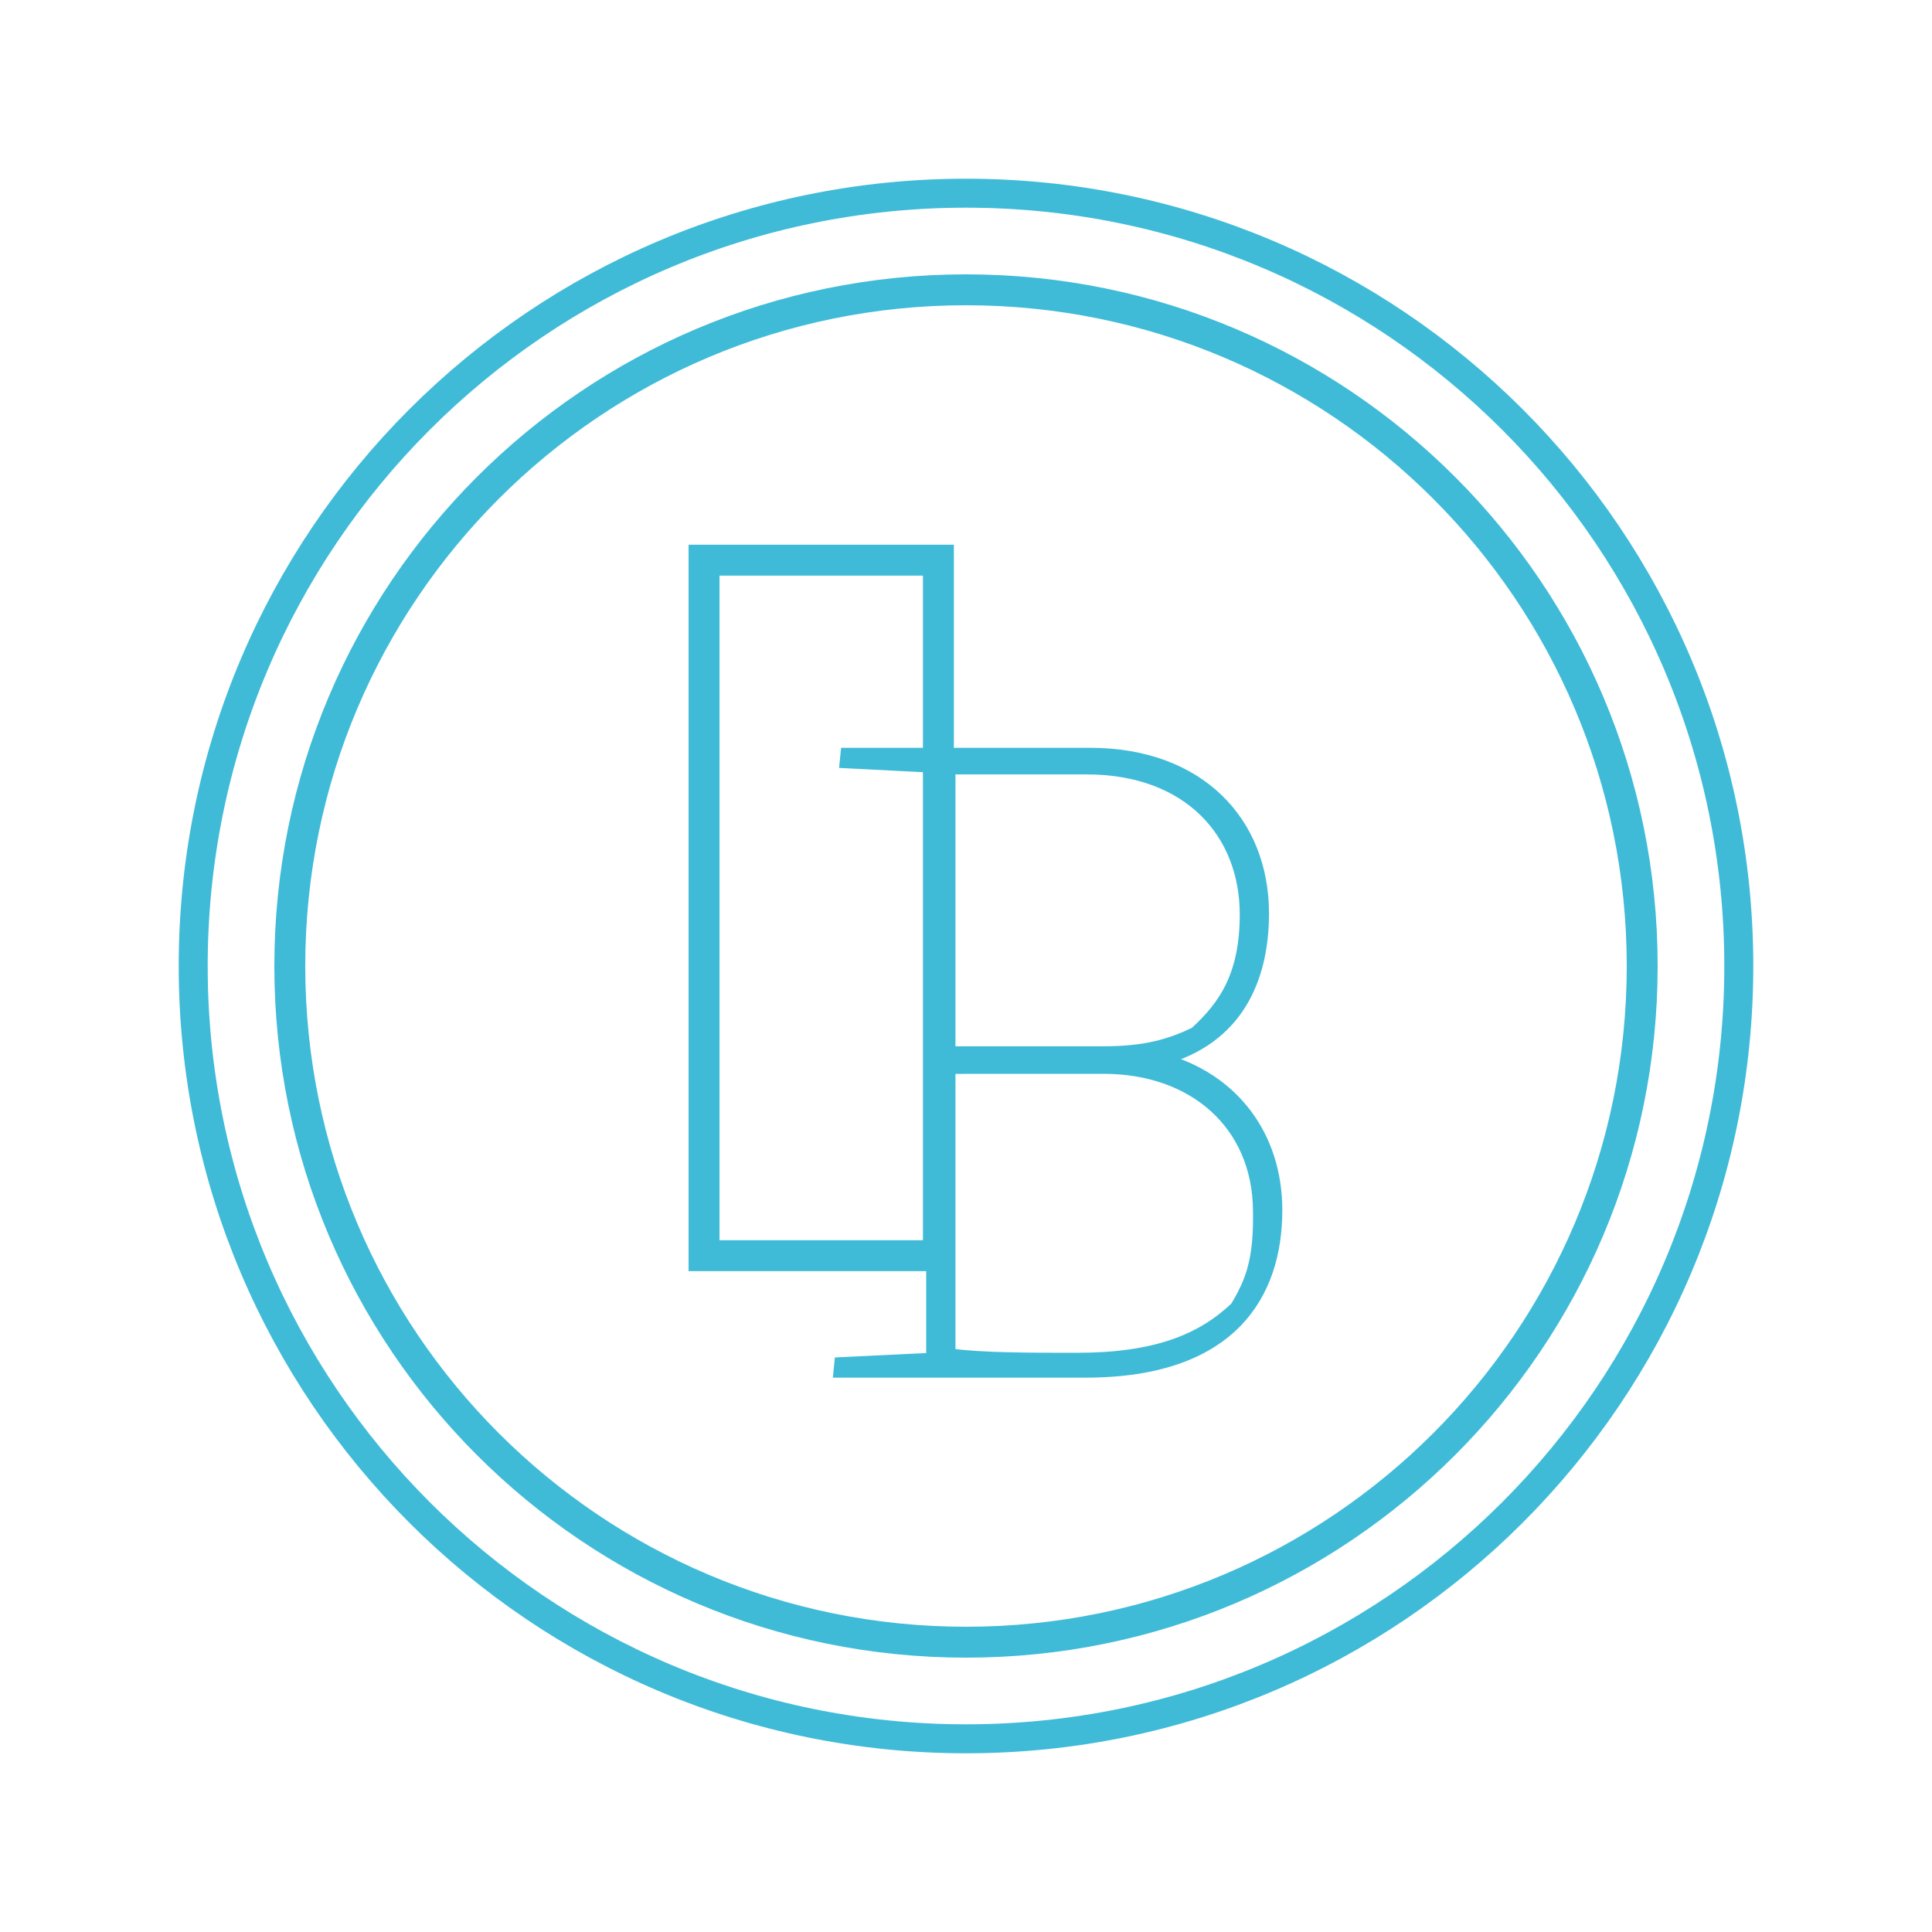
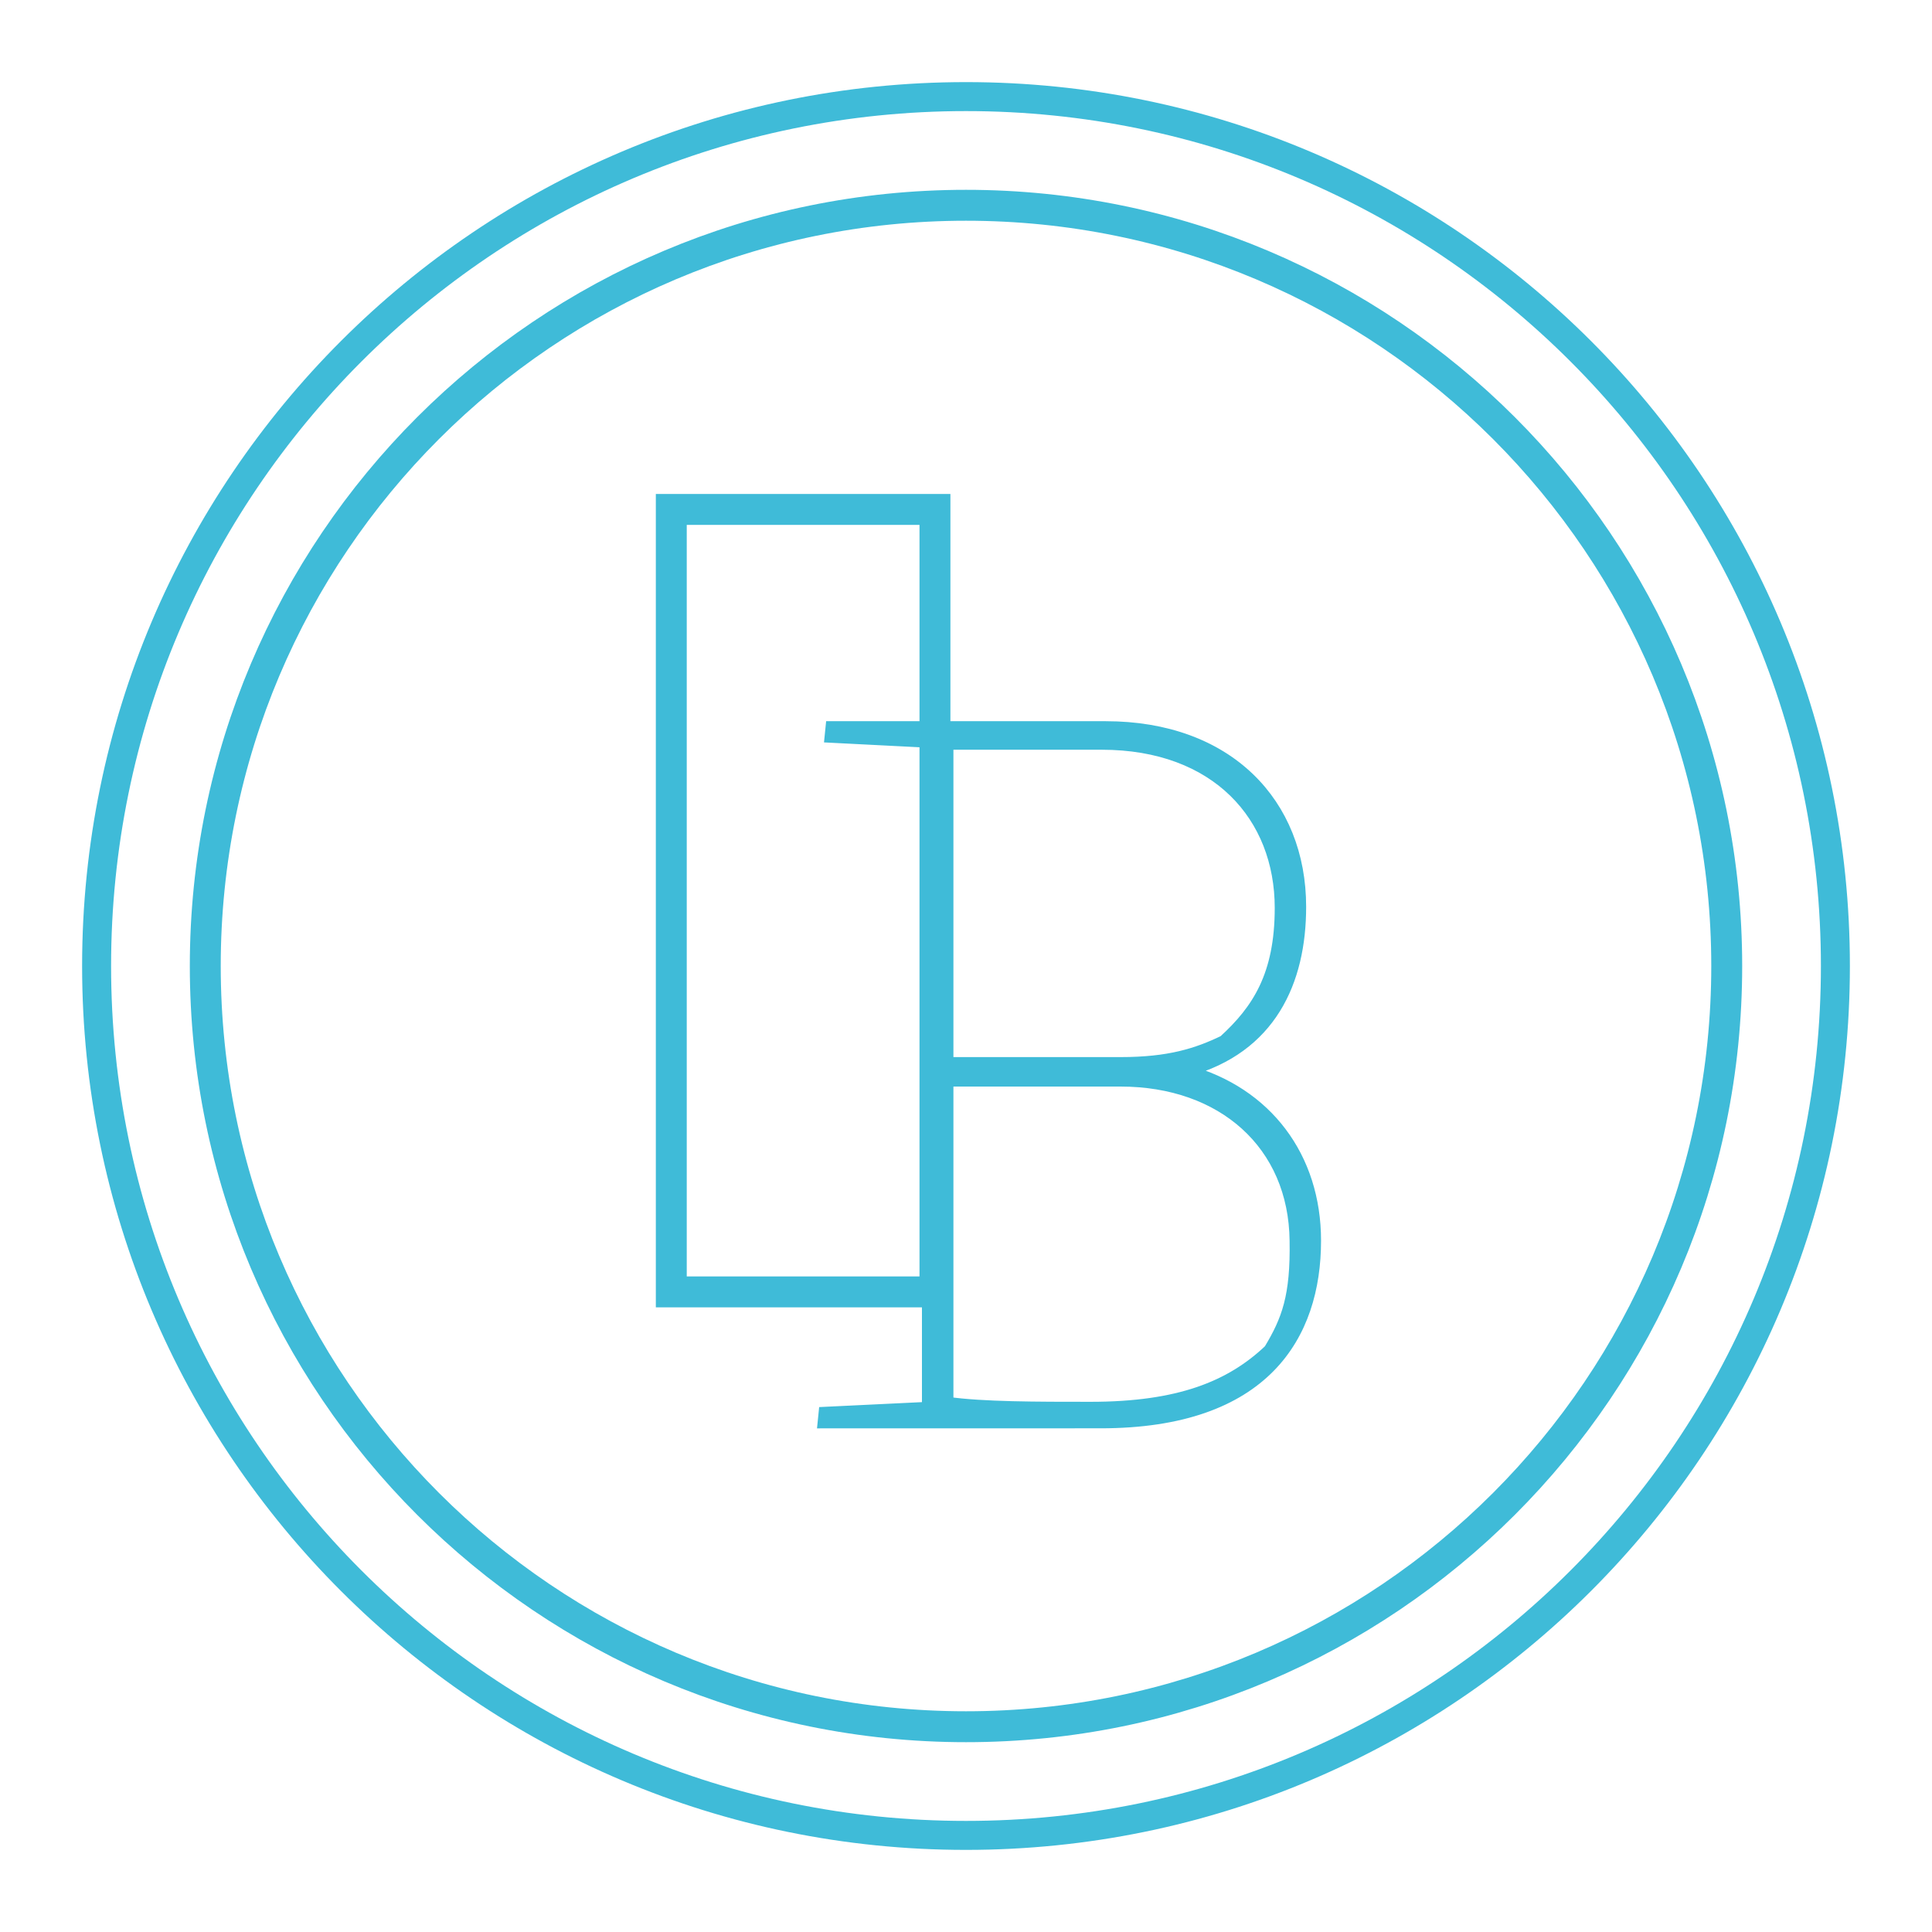
<svg xmlns="http://www.w3.org/2000/svg" id="Layer_1" data-name="Layer 1" viewBox="0 0 1000 1000">
  <defs>
    <style>.cls-1{fill:#3fbbd8;stroke-width:6px;}.cls-1,.cls-2,.cls-3{stroke:#3fbbd8;stroke-miterlimit:10;}.cls-2,.cls-3{fill:none;}.cls-2{stroke-width:16px;}.cls-3{stroke-width:15px;}</style>
  </defs>
-   <path class="cls-1" d="M434.4,710.06l.46-4.57,47.54-2.29V396.92l-44.8-2.29.46-4.57H564.23c56.23,0,89.6,35.2,89.6,82.74,0,34.29-13.71,64.92-52.11,75.43,36.57,10.06,59,39.77,59,78.17,0,43.43-23.32,83.66-98.75,83.66Zm57.14-312.23V544.57h79.55c22.4,0,35.2-4.11,47.54-10.05,15.54-14.17,26.06-30.17,26.06-61.26,0-42.06-29.26-75.43-82.29-75.43Zm0,155V700.92c16,2.28,41.15,2.28,65.83,2.28,40.69,0,64.46-9.6,82.29-26.51C647.89,663,652,652,651.54,626.4c-.45-44.34-33.37-73.6-80.45-73.6Z" />
-   <circle class="cls-2" cx="500" cy="500" r="350" />
-   <rect class="cls-2" x="364.41" y="289.94" width="121.31" height="360" />
-   <circle class="cls-3" cx="500" cy="500" r="400" />
+   <path class="cls-1" d="M426.2,736.32l.52-5.14,53.48-2.58V384l-50.4-2.57.52-5.14H572.26c63.26,0,100.8,39.6,100.8,93.08,0,38.58-15.43,73-58.63,84.86,41.14,11.32,66.34,44.74,66.34,87.94,0,48.86-26.23,94.12-111.08,94.12Zm64.29-351.26V550.15H580c25.2,0,39.6-4.63,53.49-11.32,17.48-15.94,29.31-33.94,29.31-68.91,0-47.32-32.91-84.86-92.57-84.86Zm0,174.34V726c18,2.57,46.28,2.57,74,2.57,45.78,0,72.52-10.8,92.58-29.83C666.37,683.35,671,671,670.49,642.2c-.52-49.88-37.55-82.8-90.52-82.8Z" />
+   <circle class="cls-2" cx="500" cy="500" r="393.75" />
+   <rect class="cls-2" x="347.46" y="263.68" width="136.47" height="405" />
+   <circle class="cls-3" cx="500" cy="500" r="450" />
</svg>
